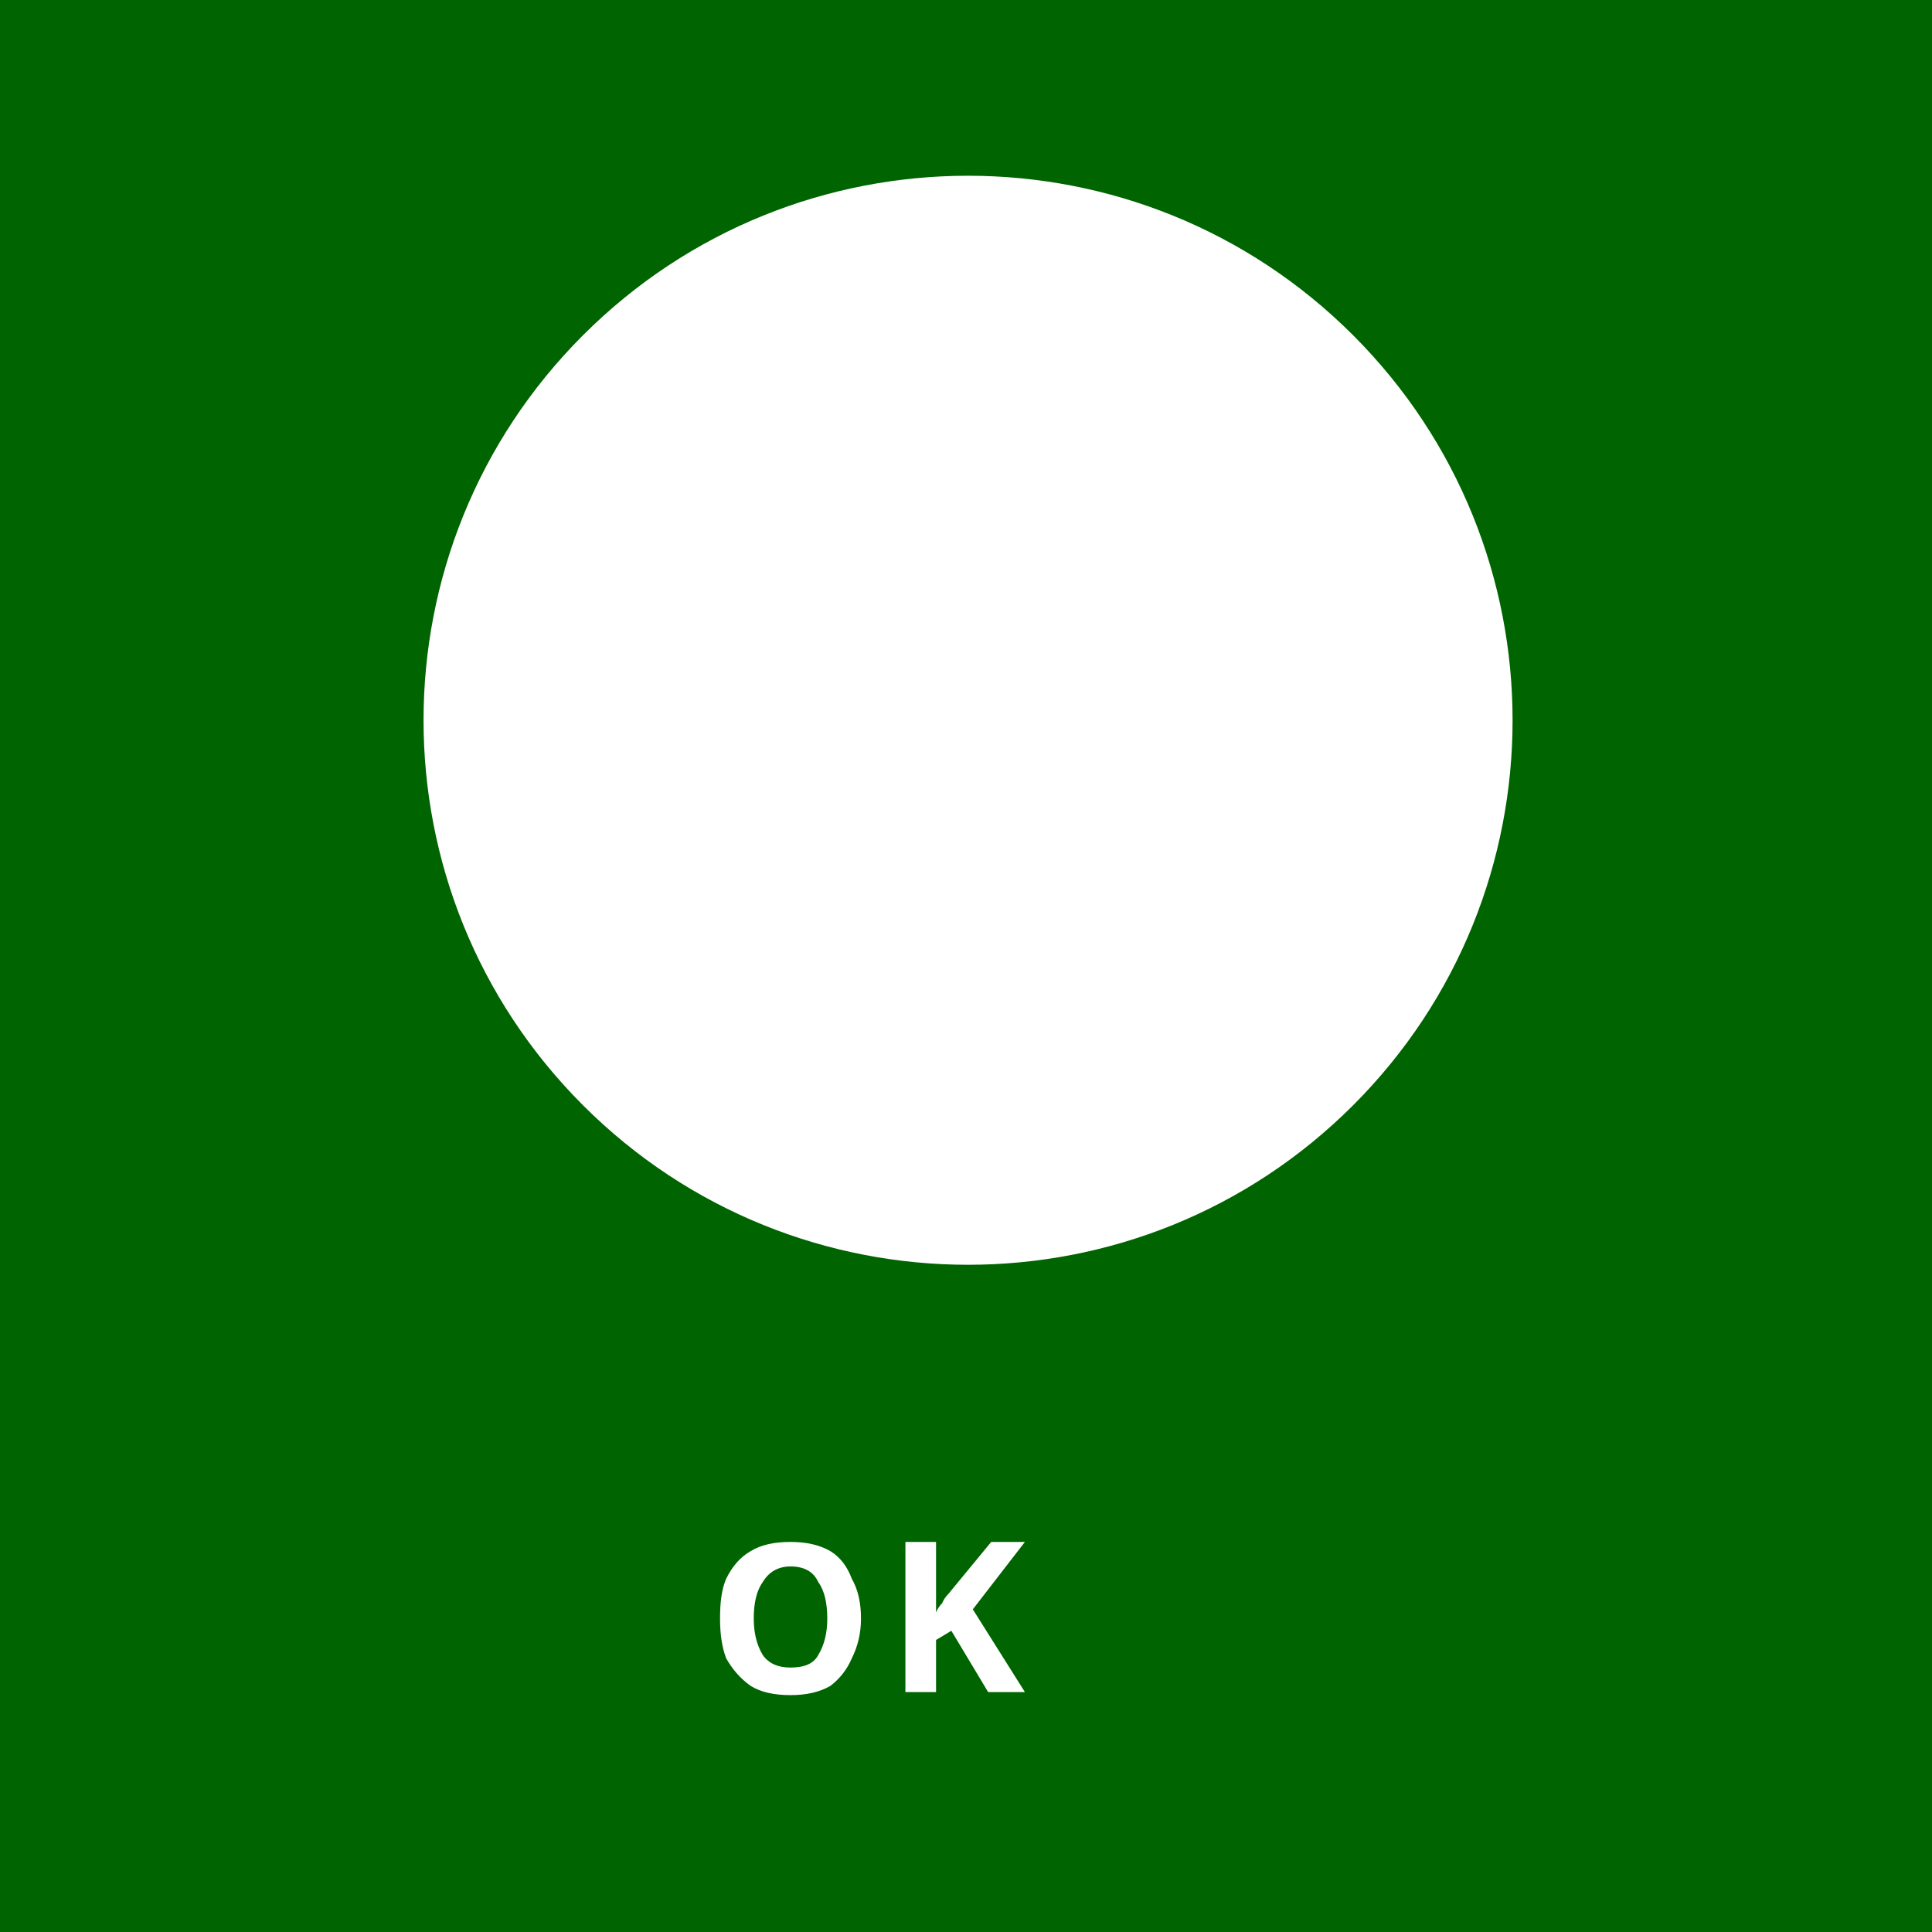
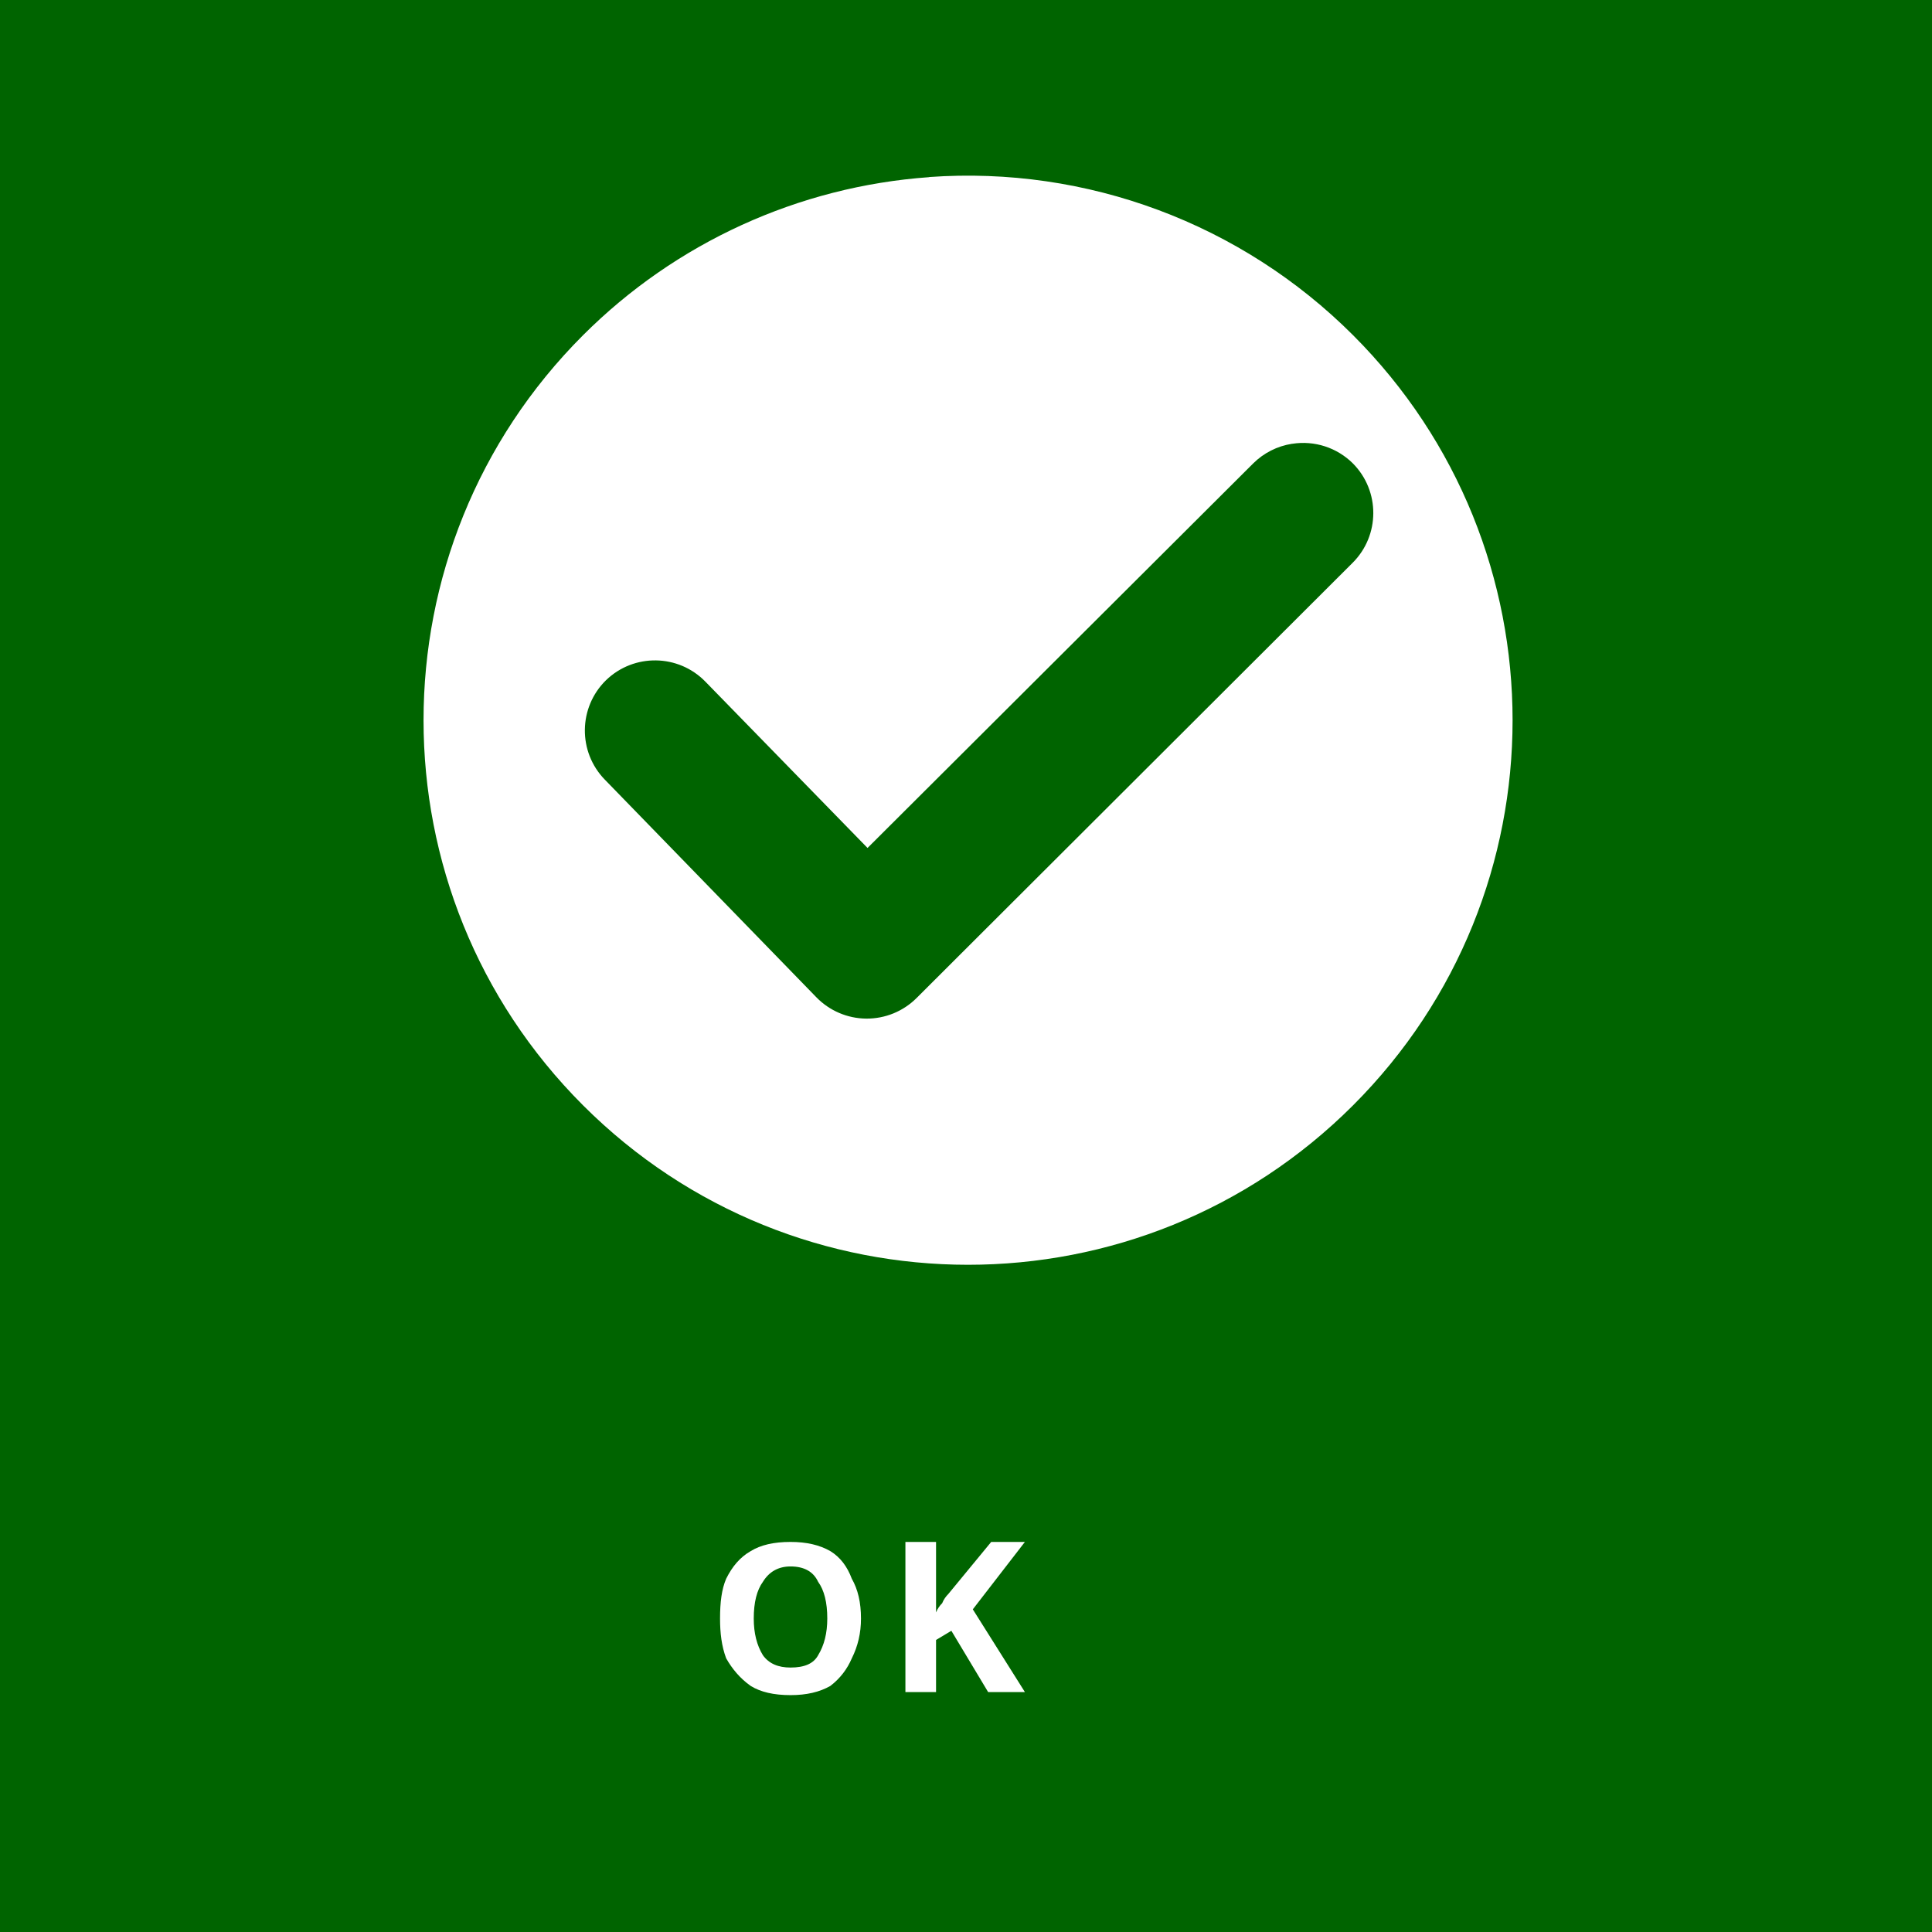
<svg xmlns="http://www.w3.org/2000/svg" version="1.1" viewBox="10.695 1.816 9.853 9.853">
  <rect id="icon-ok-clickable" x="9.71" y="0.831" width="11.824" height="11.824" fill="darkgreen" fill-opacity="1" stroke-dasharray="0.045, 0.181" stroke-width=".028" style="mix-blend-mode:normal" class="bg-item bg" />
  <text x="15.562" y="10.442" fill="white" font-family="'Devanagari Sangam MN'" font-size="1.058px" font-weight="bold" letter-spacing=".07px" stroke-linecap="round" stroke-width=".106" text-align="center" text-anchor="middle" word-spacing=".004px" style="line-height:1.2" xml:space="preserve" fill-opacity="1" class="fg">
    <tspan x="15.597" y="10.442" fill="white" font-size="1.058px" stroke-width=".106" fill-opacity="1" class="fg">OK</tspan>
  </text>
-   <circle transform="rotate(-45)" cx="7.172" cy="14.935" r="2.777" fill="white" stroke-width=".389" fill-opacity="1" class="fg" />
-   <path d="m14.038 5.543 1.079 1.109 2.224-2.218" stroke="white" stroke-linecap="round" stroke-linejoin="round" stroke-opacity="1" stroke-width=".718" fill-opacity="0" class="fg" />
+   <path transform="rotate(-45)" d="m8.99 12.836a2.777 2.777 0 0 0-1.818-0.678 2.777 2.777 0 0 0-2.777 2.777 2.777 2.777 0 0 0 2.777 2.777 2.777 2.777 0 0 0 2.777-2.777 2.777 2.777 0 0 0-0.958-2.099zm0.348 2.271a0.359 0.359 0 0 1 0.148 0.29 0.359 0.359 0 0 1-0.36 0.357l-3.141-0.003a0.359 0.359 0 0 1-0.359-0.365l0.022-1.547a0.359 0.359 0 0 1 0.363-0.354 0.359 0.359 0 0 1 0.353 0.364l-0.015 1.184 2.777 0.004a0.359 0.359 0 0 1 0.211 0.069z" fill="white" stroke-width=".389" fill-opacity="1" class="fg" />
</svg>
